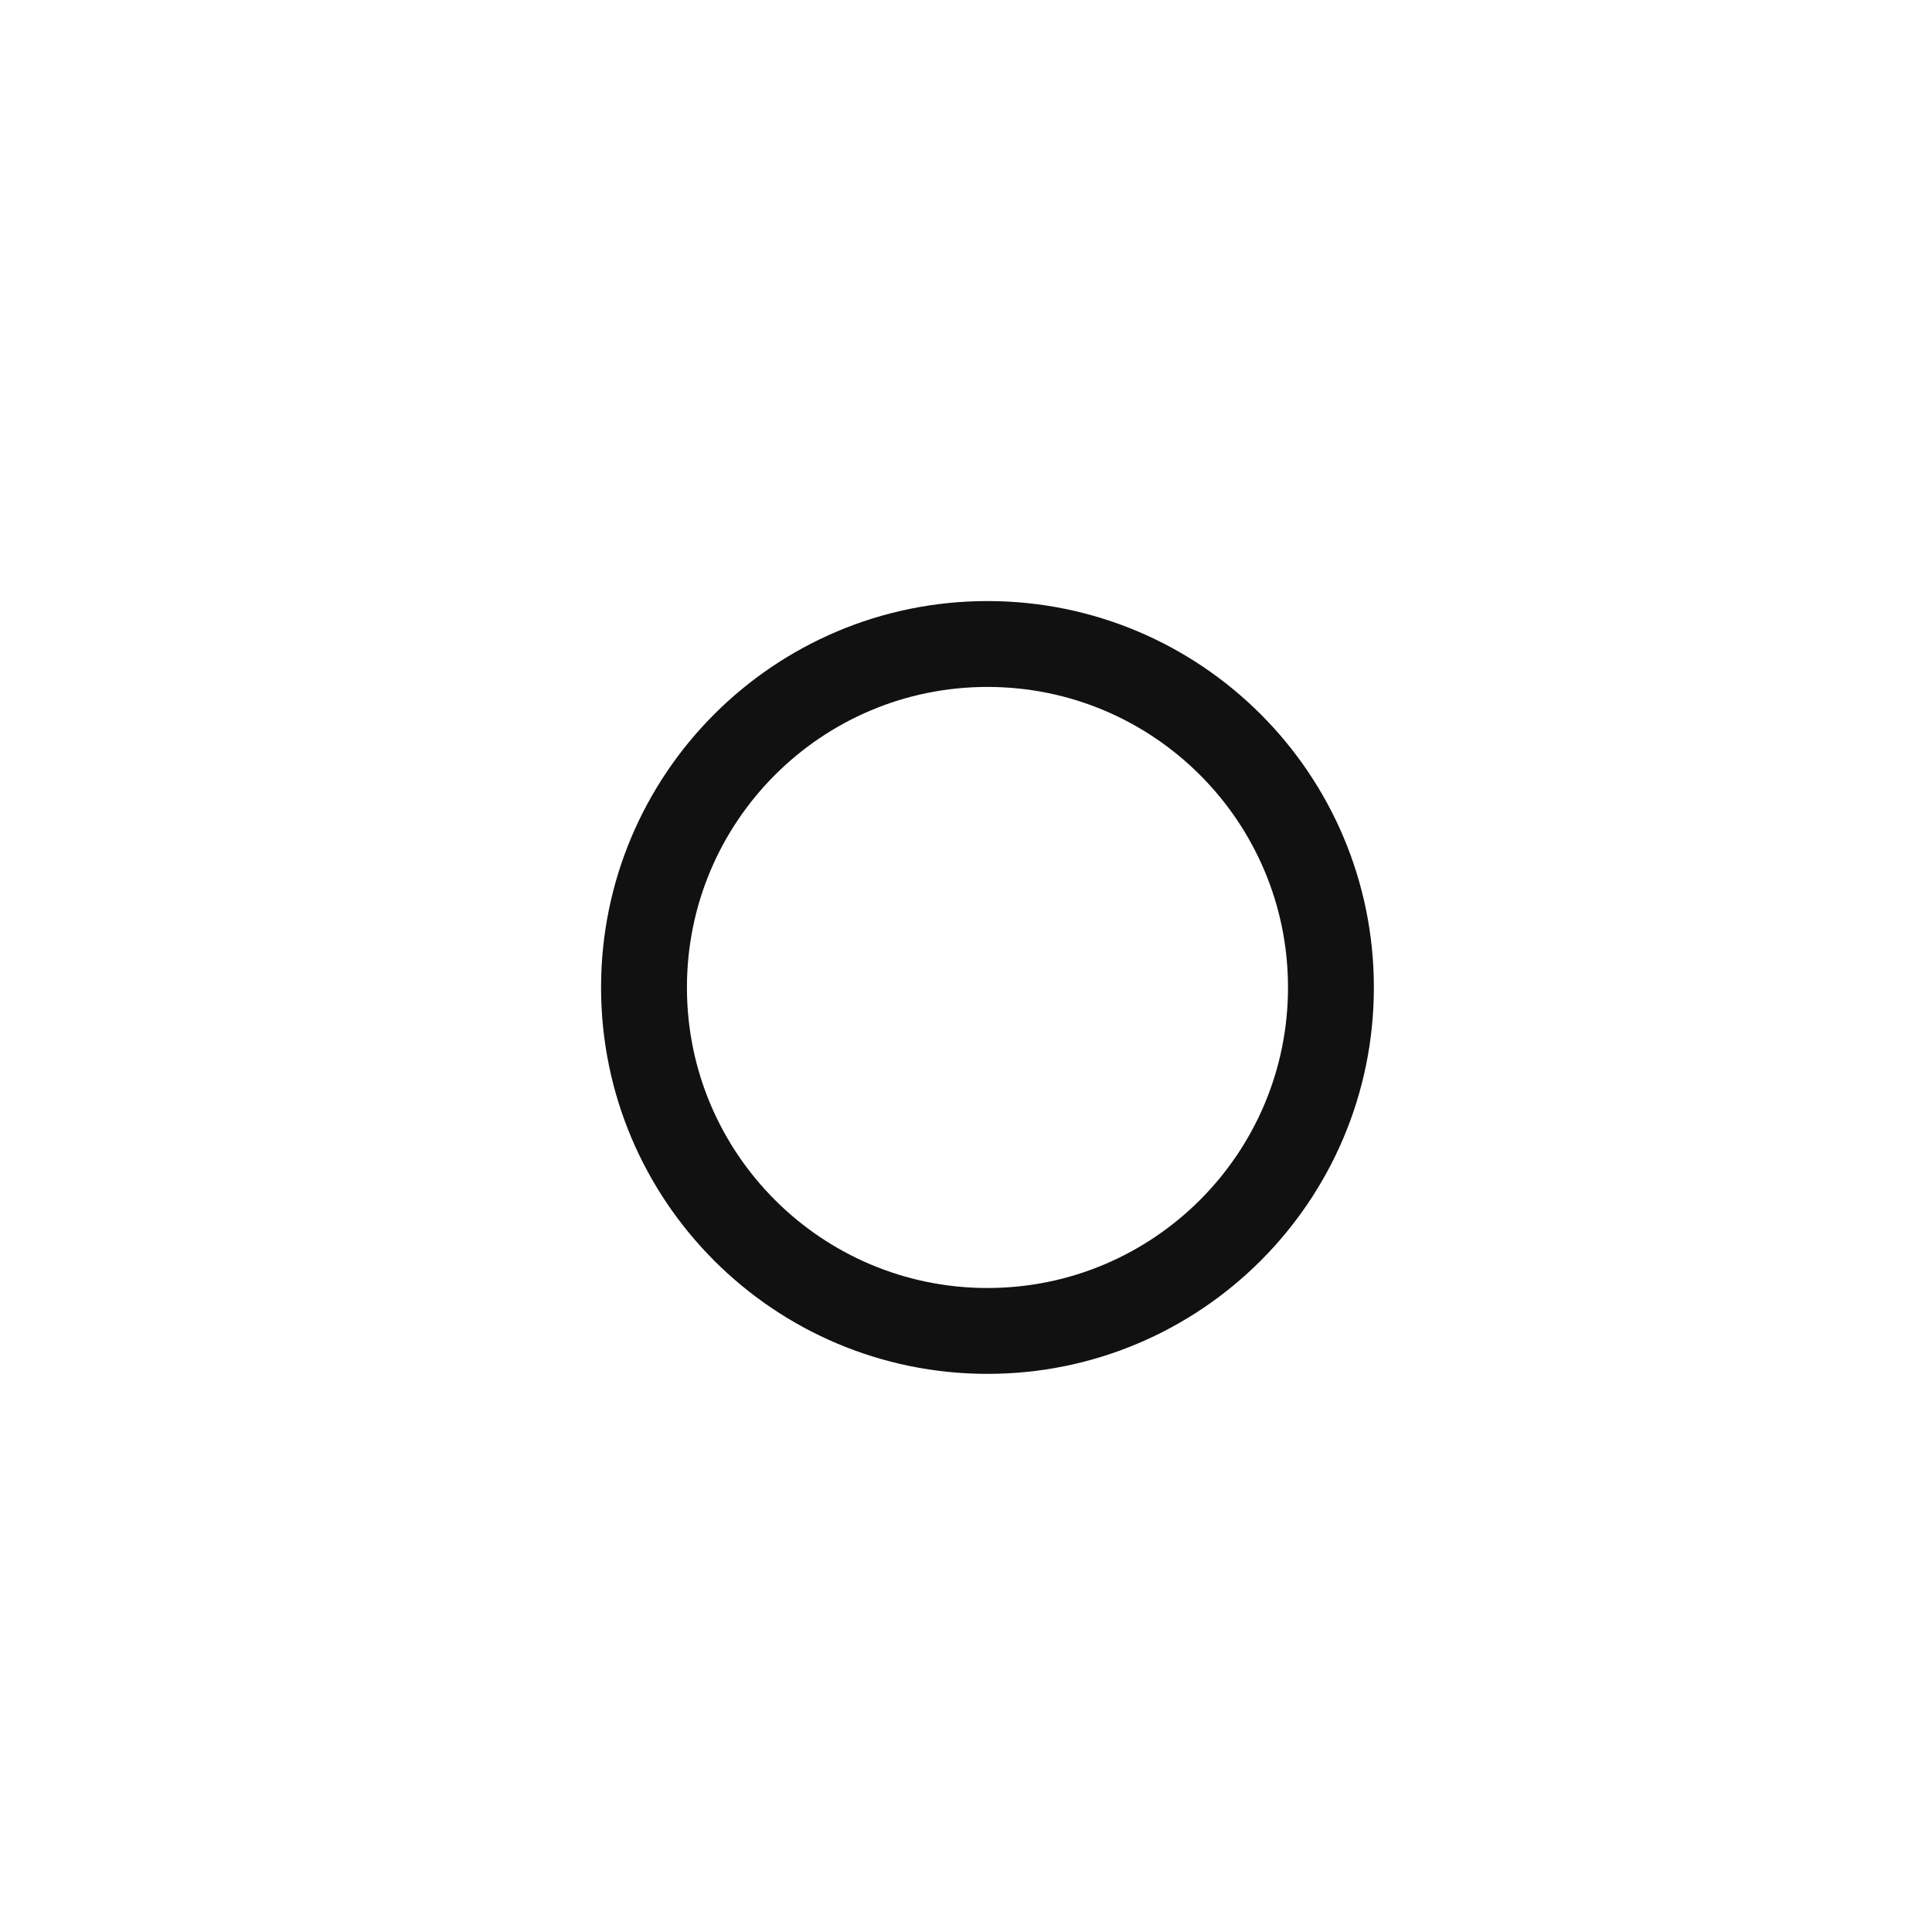
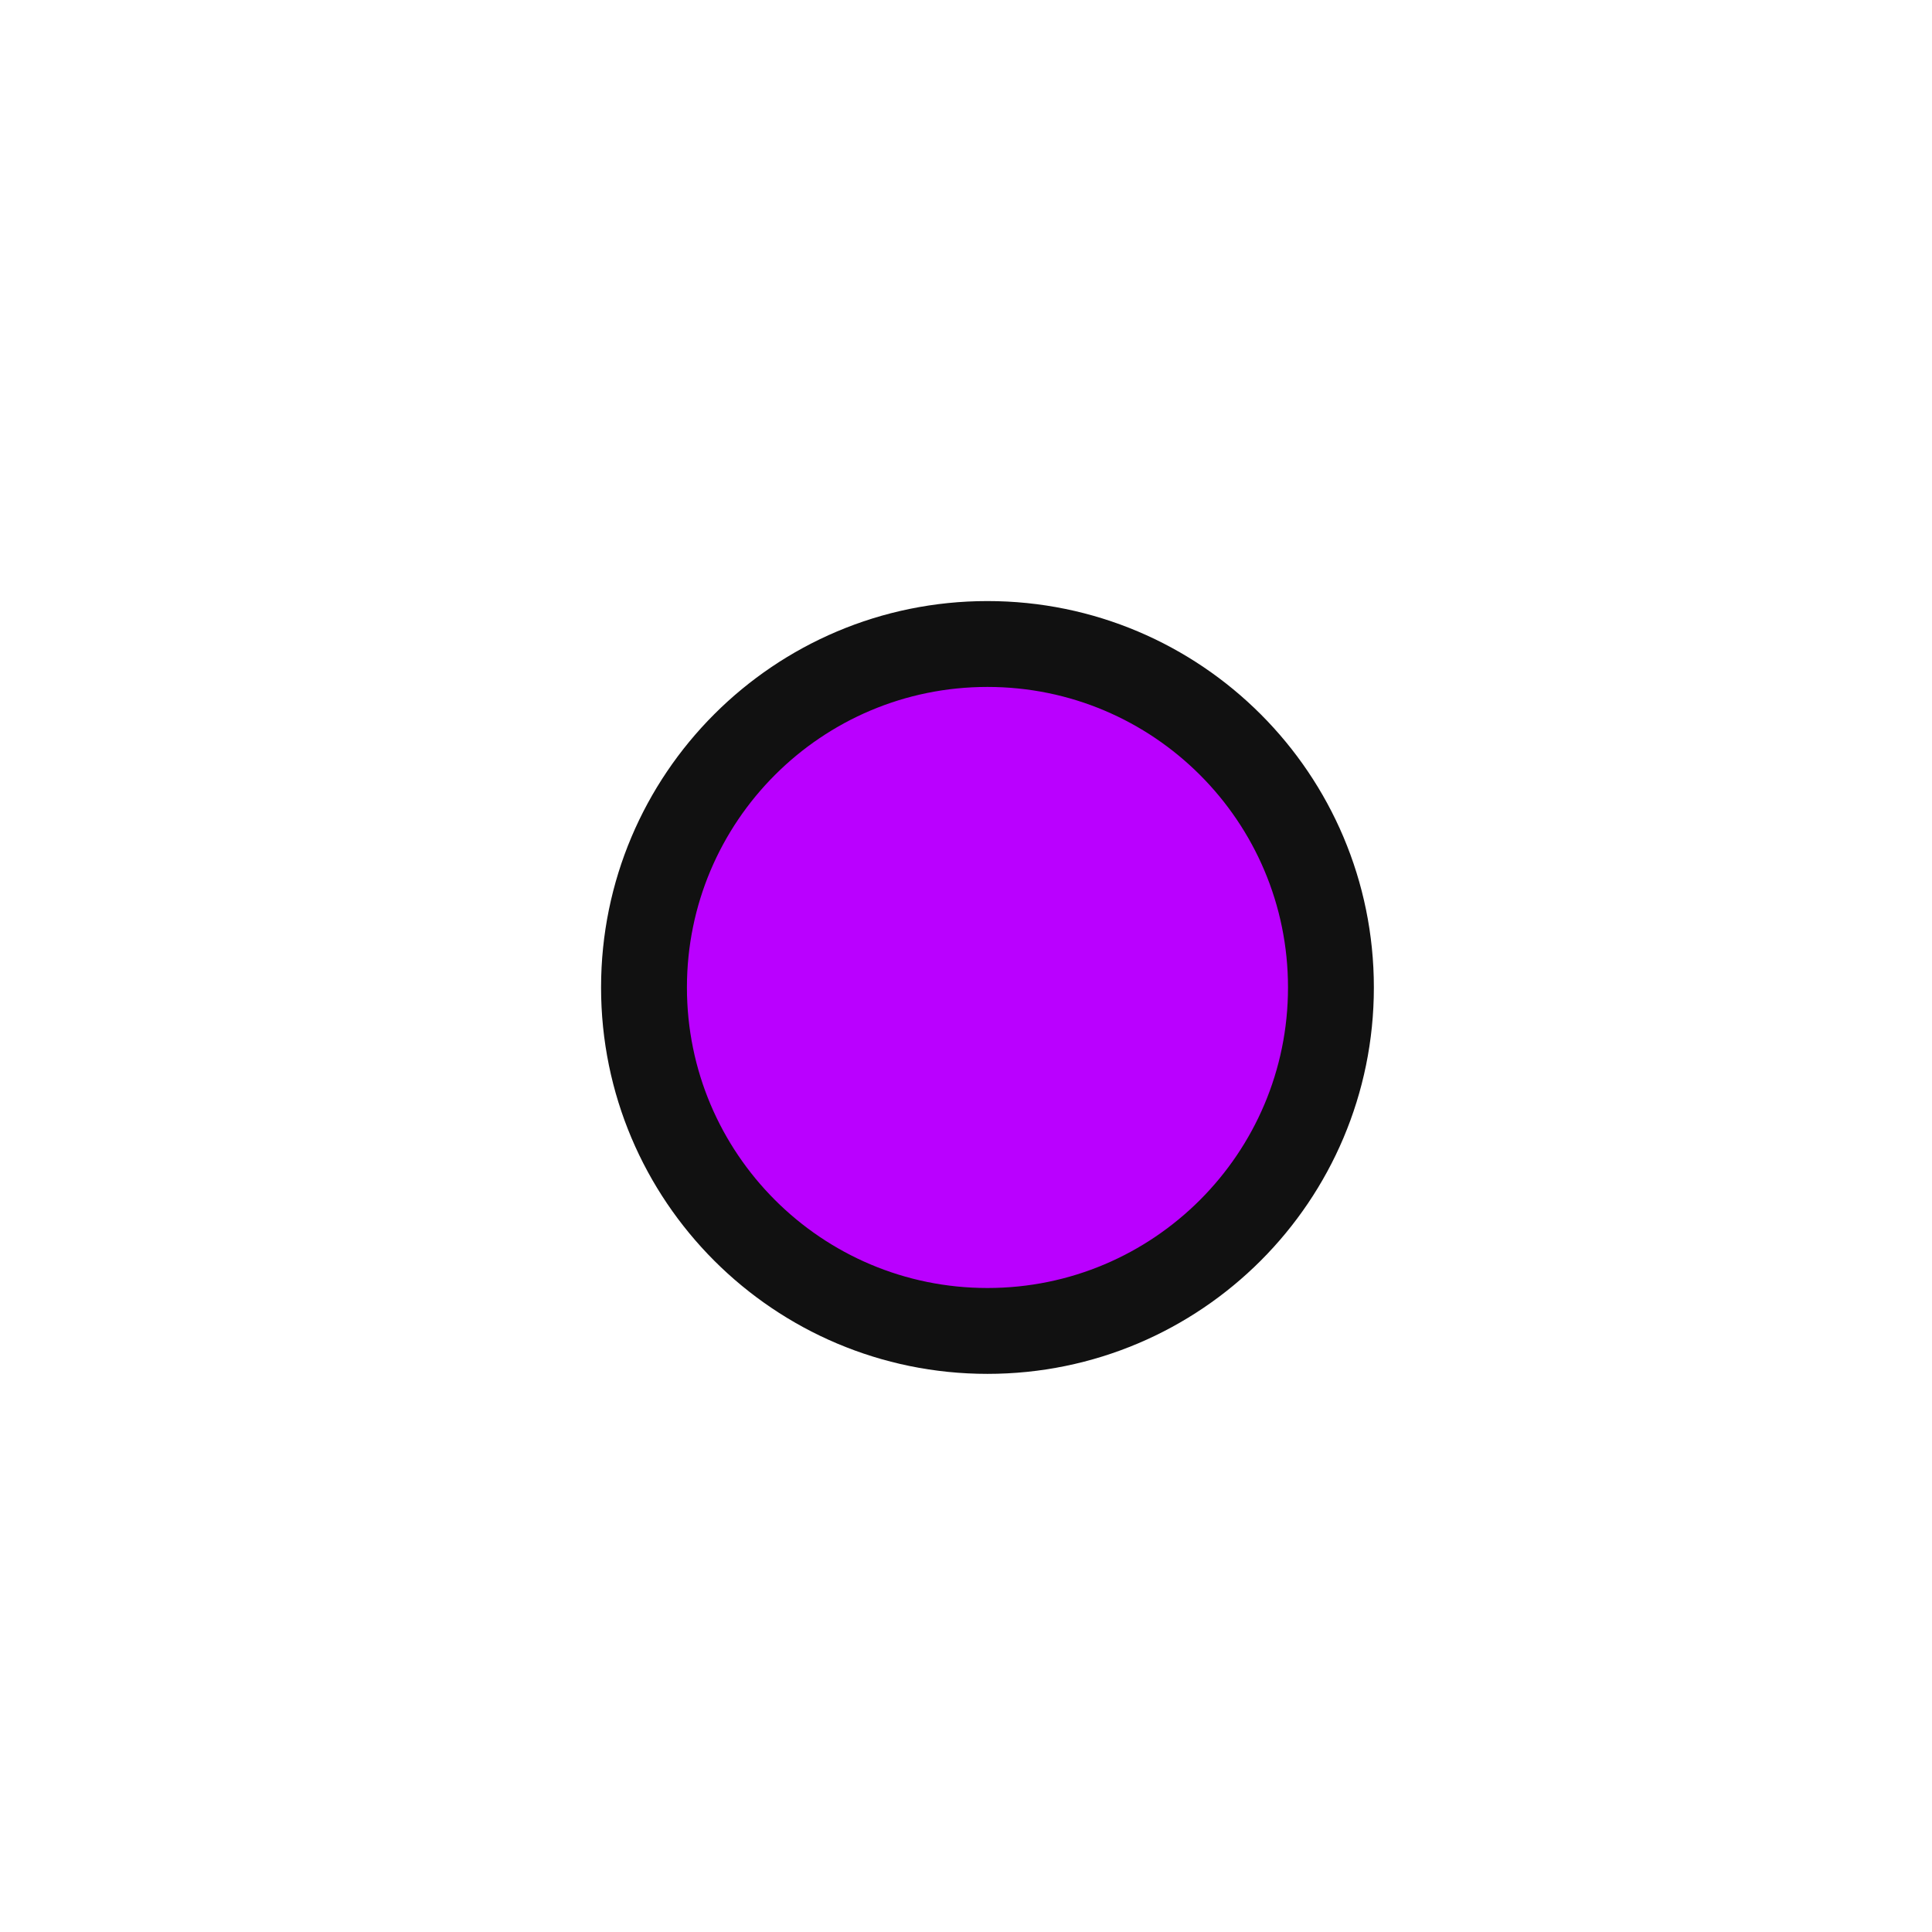
<svg xmlns="http://www.w3.org/2000/svg" width="45" height="45" viewBox="0 0 45 45" stroke="#111">
-   <g fill="none" fill-rule="evenodd" transform="translate(1 1)" stroke-width="2">
+   <g fill="#ba00ff" fill-rule="evenodd" transform="translate(1 1)" stroke-width="2">
    <circle cx="22" cy="22" r="6" stroke-opacity="0">
      <animate attributeName="r" begin="1.5s" dur="3s" values="6;22" calcMode="linear" repeatCount="indefinite" />
      <animate attributeName="stroke-opacity" begin="1.5s" dur="3s" values="1;0" calcMode="linear" repeatCount="indefinite" />
      <animate attributeName="stroke-width" begin="1.5s" dur="3s" values="2;0" calcMode="linear" repeatCount="indefinite" />
    </circle>
    <circle cx="22" cy="22" r="6" stroke-opacity="0">
      <animate attributeName="r" begin="3s" dur="3s" values="6;22" calcMode="linear" repeatCount="indefinite" />
      <animate attributeName="stroke-opacity" begin="3s" dur="3s" values="1;0" calcMode="linear" repeatCount="indefinite" />
      <animate attributeName="stroke-width" begin="3s" dur="3s" values="2;0" calcMode="linear" repeatCount="indefinite" />
    </circle>
    <circle cx="22" cy="22" r="8">
      <animate attributeName="r" begin="0s" dur="1.5s" values="6;1;2;3;4;5;6" calcMode="linear" repeatCount="indefinite" />
    </circle>
  </g>
</svg>
